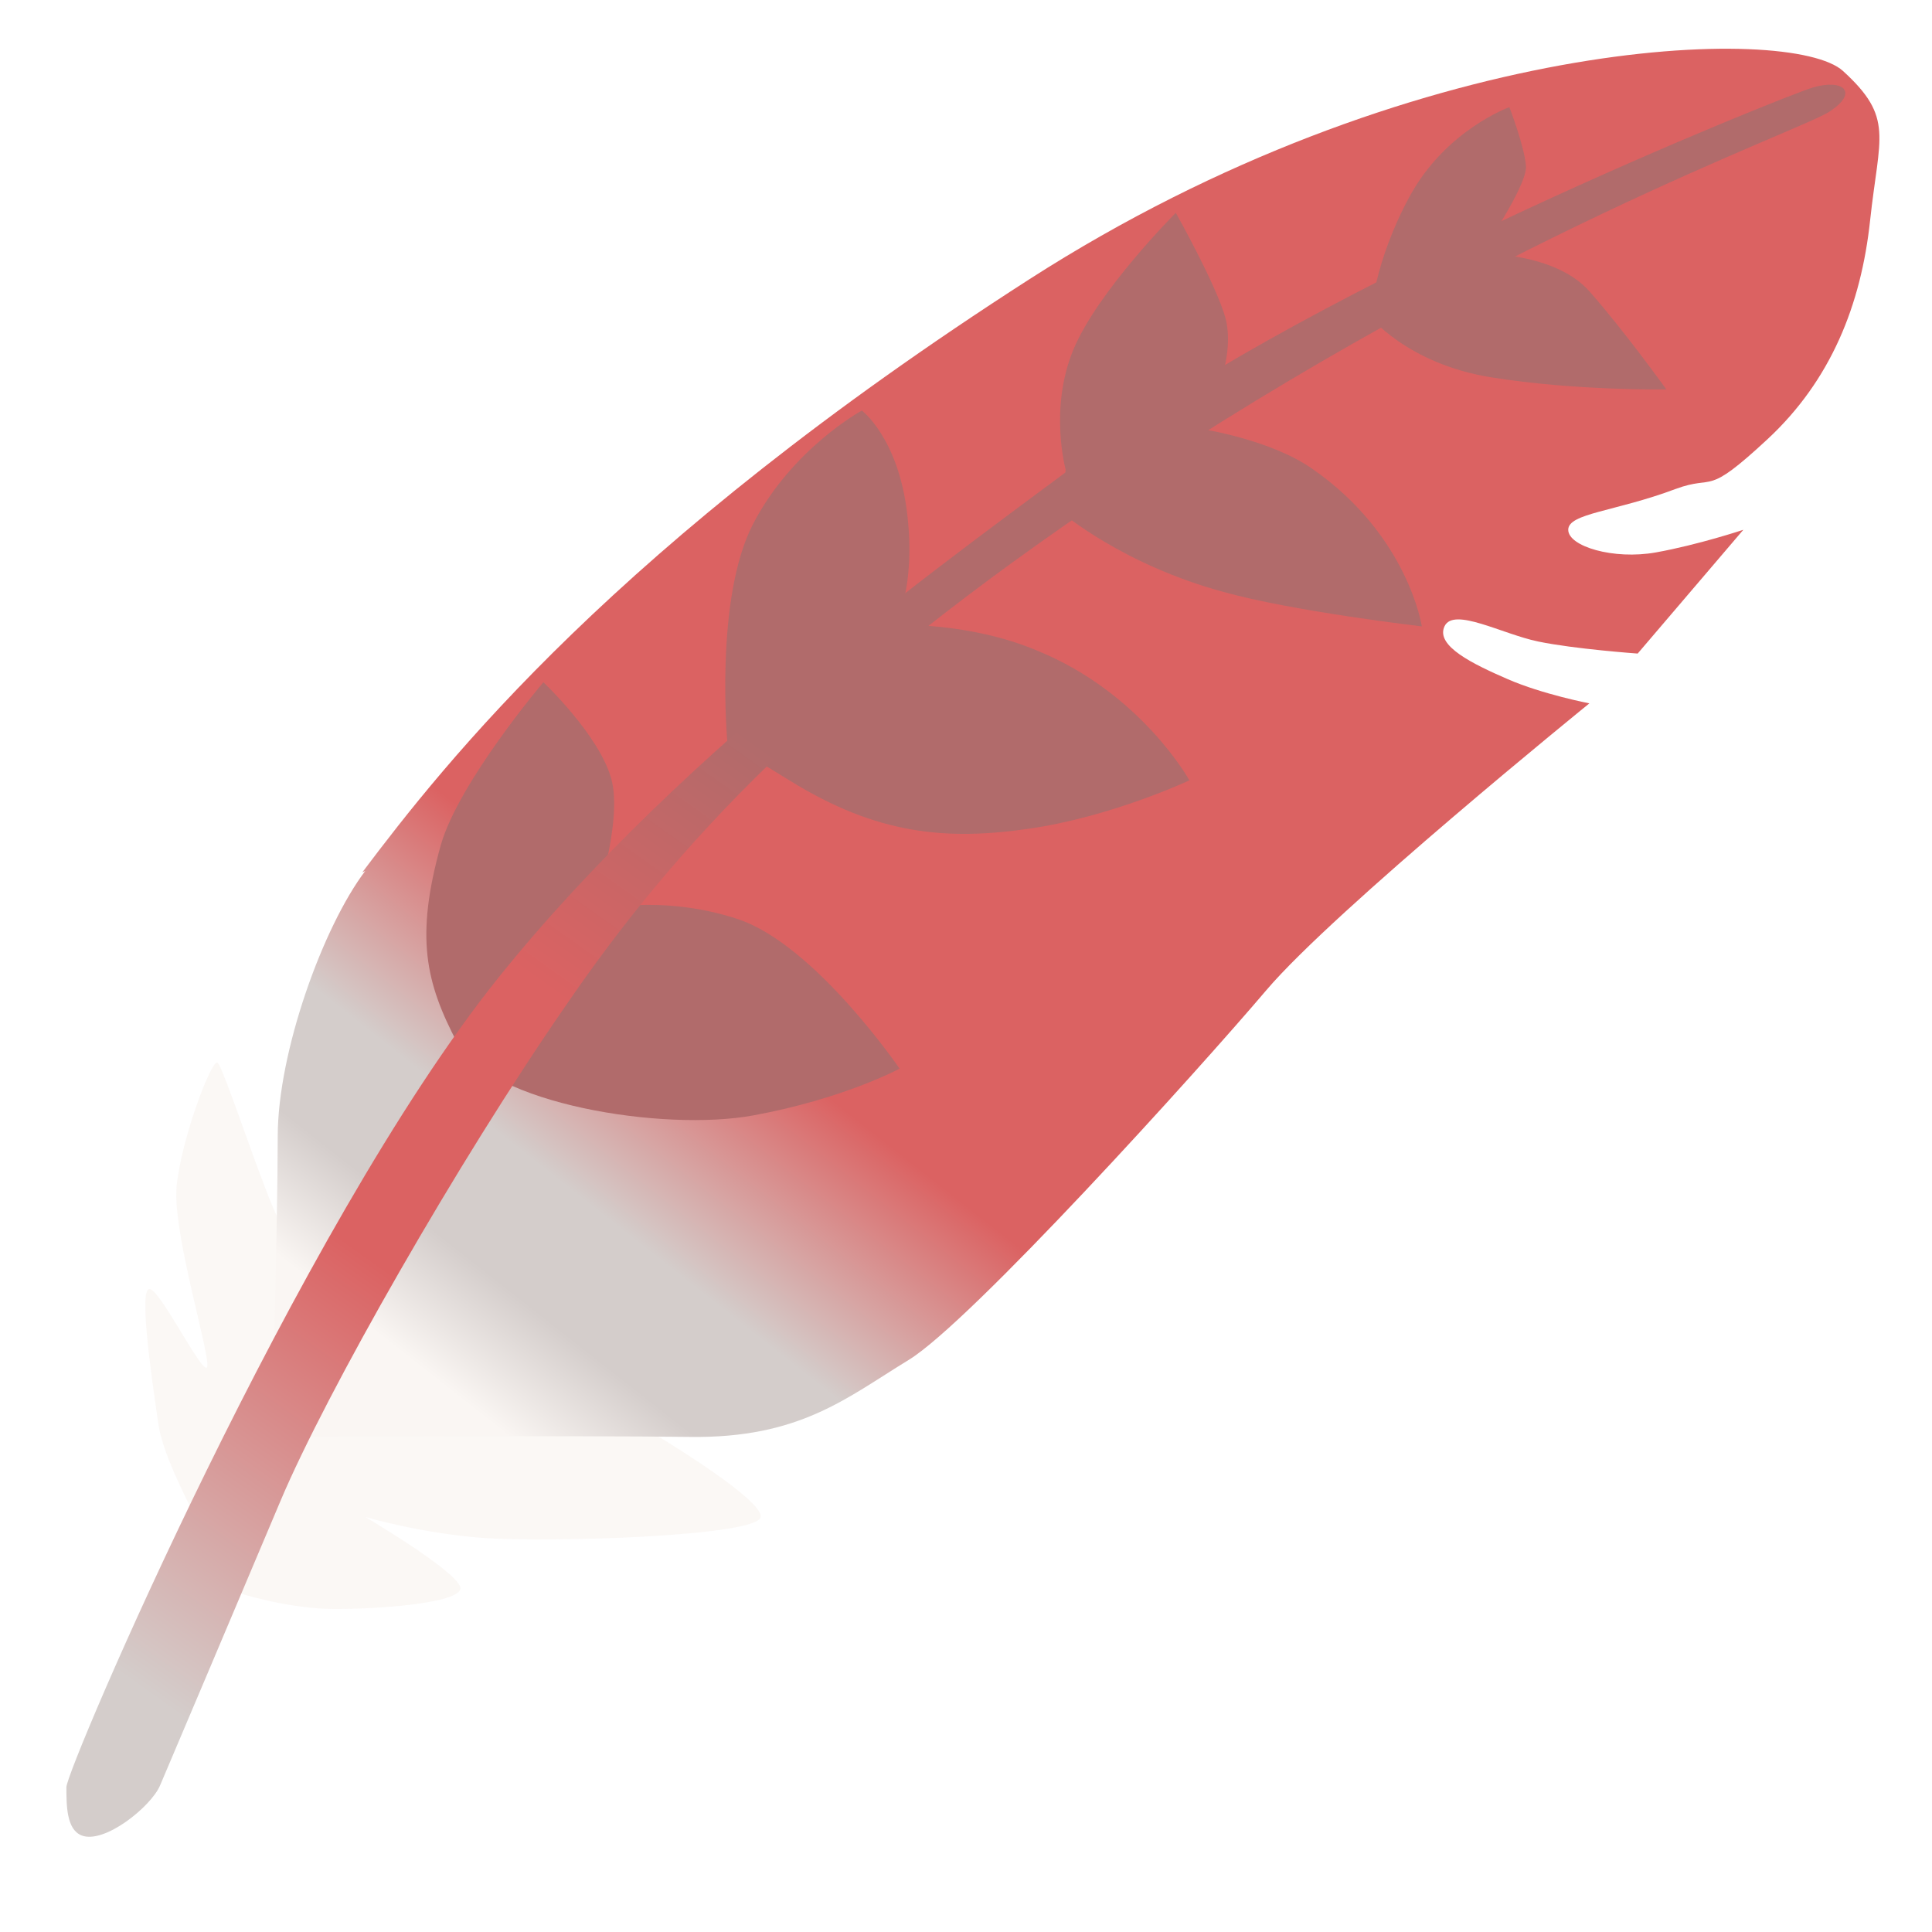
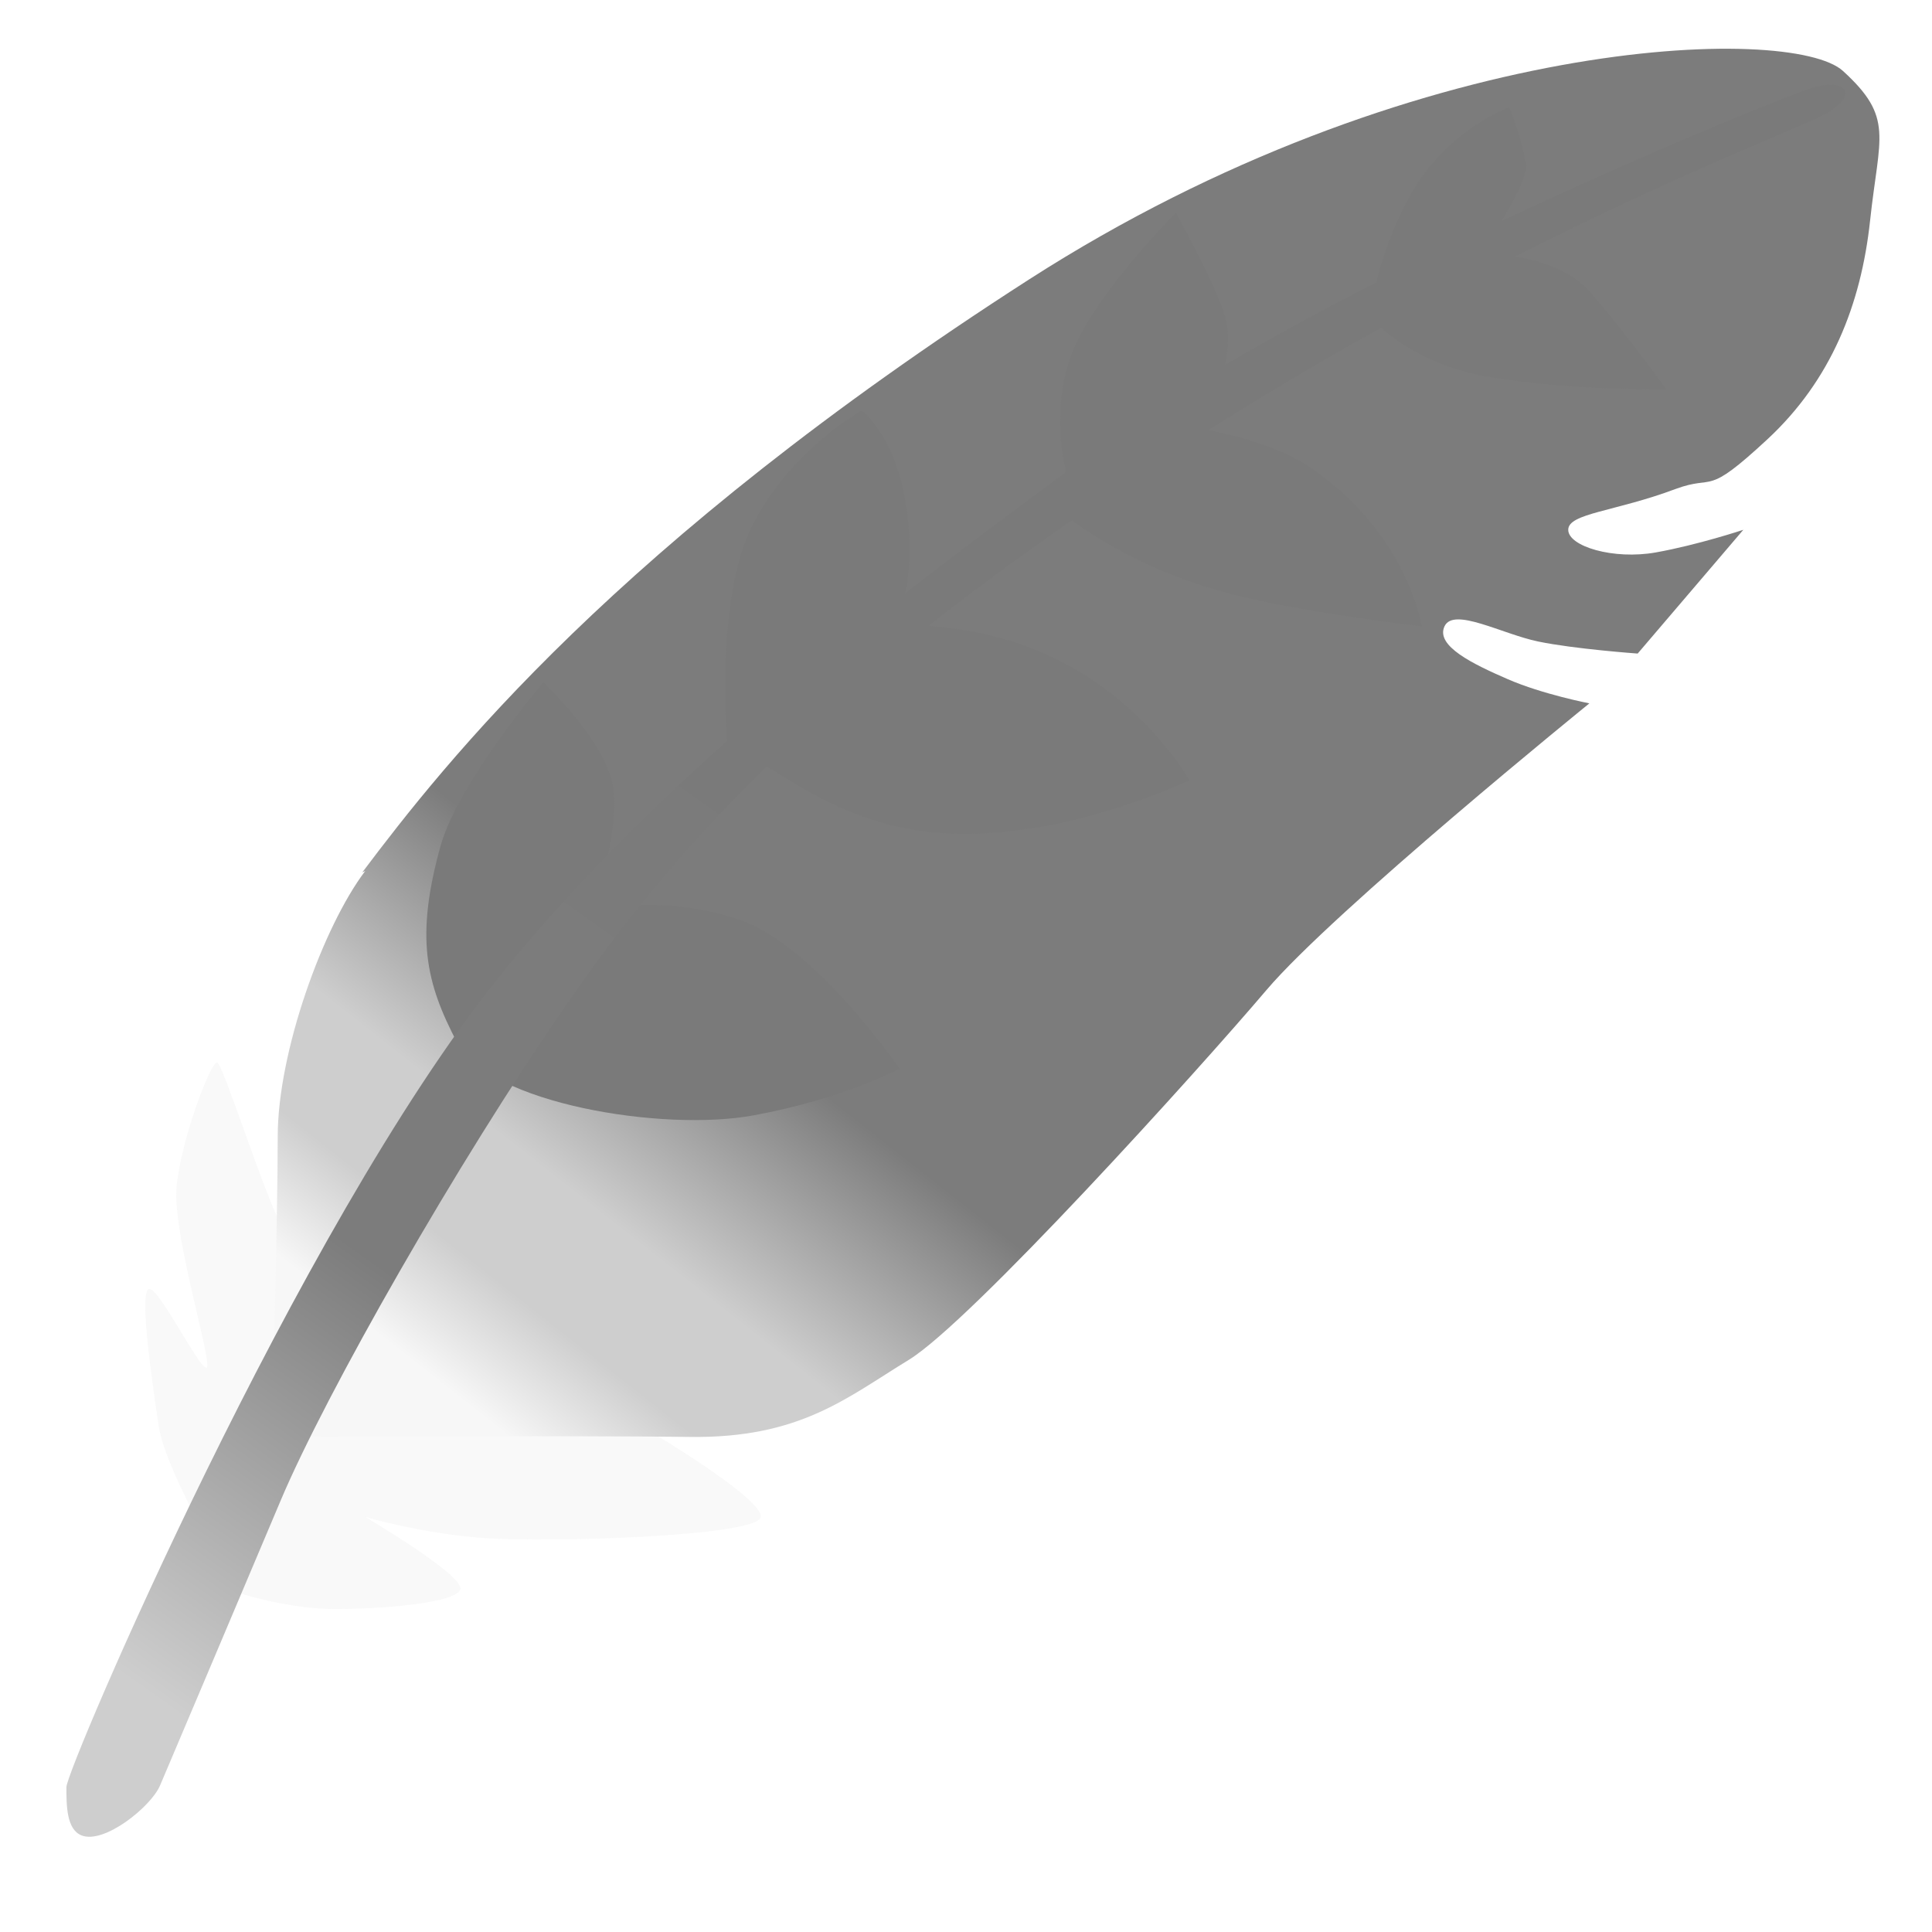
<svg xmlns="http://www.w3.org/2000/svg" version="1.1" id="Layer_2_00000152229916678701557290000017001440987333279873_" x="0px" y="0px" viewBox="0 0 128 128" style="enable-background:new 0 0 128 128;" xml:space="preserve">
  <radialGradient id="SVGID_1_" cx="-1686.1" cy="37.6" r="21.6" gradientTransform="matrix(-1 0 0 -1 -1661.5 130)" gradientUnits="userSpaceOnUse">
-     <stop offset="0" style="stop-color:#FAF6F3" />
-     <stop offset="0" style="stop-color:#FAF6F3" />
-     <stop offset="0.3" style="stop-color:#FAF6F3" />
-     <stop offset="0.5" style="stop-color:#FAF6F3" />
-     <stop offset="0.7" style="stop-color:#FAF6F3" />
-     <stop offset="1" style="stop-color:#FAF6F3" />
+     <stop offset="0" style="stop-color:#F7F7F7" />
+     <stop offset="0" style="stop-color:#F7F7F7" />
+     <stop offset="0.3" style="stop-color:#F7F7F7" />
+     <stop offset="0.5" style="stop-color:#F7F7F7" />
+     <stop offset="0.7" style="stop-color:#F7F7F7" />
+     <stop offset="1" style="stop-color:#F7F7F7" />
  </radialGradient>
  <path style="opacity:0.8;fill:url(#SVGID_1_);enable-background:new    ;" d="M15.8,105.5c0,0-4.8-7.7-5.3-11.1s-1.3-9-0.6-9  s3.4,5.5,3.8,5.2s-2.3-8.9-2-12s2.3-8.4,2.7-8.2s3.1,8.7,4.2,10.7s4.4,7,4.4,7s8.6,0.7,13.5,3.1s14.1,8,13.9,9.3s-14.1,1.7-18.3,1.4  s-7.9-1.4-7.9-1.4s6.6,3.9,6.3,4.8s-5.1,1.3-8.3,1.3s-6.5-1.1-6.5-1.1L15.8,105.5z" />
  <linearGradient id="SVGID_00000153684900147906018590000009747414039916673926_" gradientUnits="userSpaceOnUse" x1="-1736.607" y1="90.394" x2="-1689.007" y2="29.894" gradientTransform="matrix(-1 0 0 -1 -1661.5 130)">
-     <stop offset="0" style="stop-color:#DB6262" />
-     <stop offset="0.2" style="stop-color:#DB6262" />
-     <stop offset="0.4" style="stop-color:#DB6262" />
-     <stop offset="0.5" style="stop-color:#DB6262" />
-     <stop offset="0.7" style="stop-color:#D4CDCB" />
-     <stop offset="0.8" style="stop-color:#D4CDCB" />
-     <stop offset="0.9" style="stop-color:#FAF6F3" />
-     <stop offset="1" style="stop-color:#FAF6F3" />
+     <stop offset="0" style="stop-color:#7C7C7C" />
+     <stop offset="0.2" style="stop-color:#7C7C7C" />
+     <stop offset="0.4" style="stop-color:#7C7C7C" />
+     <stop offset="0.5" style="stop-color:#7C7C7C" />
+     <stop offset="0.7" style="stop-color:#CECECE" />
+     <stop offset="0.8" style="stop-color:#CECECE" />
+     <stop offset="0.9" style="stop-color:#F7F7F7" />
+     <stop offset="1" style="stop-color:#F7F7F7" />
  </linearGradient>
  <path style="fill:url(#SVGID_00000153684900147906018590000009747414039916673926_);" d="M24,57.8c5.5-7.3,16.8-21.7,44.2-39.3  C93.6,2.2,118.7,1.6,122.1,4.7s2.4,4.3,1.8,9.9s-2.6,10.6-6.8,14.5s-3.4,2.3-6.1,3.3c-4,1.5-7.1,1.6-7.1,2.7s3,2,5.8,1.5  s5.8-1.5,5.8-1.5l-7,8.2c0,0-4.2-0.3-6.6-0.8s-5.6-2.3-6.2-1s1.9,2.5,4.2,3.5s5.4,1.6,5.4,1.6s-16.9,13.7-21.4,19  s-19.6,22-23.7,24.5s-7.2,5.2-14.5,5.1s-27.7,0-27.7,0s0.4-14.3,0.4-19.9s3-13.9,5.8-17.6L24,57.8z" />
-   <path style="fill:#B16B6B;" d="M39.3,60.3c0,0,2-5.8,1.2-8.7S36,45.2,36,45.2s-5.6,6.6-6.8,10.8c-1.7,6.1-1,9.1,1.1,13.1  s13.6,5.9,19.6,4.8s9.7-3.1,9.7-3.1s-5.6-8.2-10.7-9.9s-9.5-0.6-9.5-0.6L39.3,60.3z" />
-   <path style="fill:#B16B6B;" d="M57.1,27.2c0,0,2.4,1.8,3,6.8s-0.8,7.4-0.8,7.4s4.9-0.2,9.4,1.7c6.9,2.8,10.1,8.6,10.1,8.6  s-5.1,2.4-10.6,3.2s-10.1,0.4-15.9-3.2c-3.4-2.1-4.1-2.4-4.1-2.4s-0.9-9.6,1.7-14.6S57.1,27.2,57.1,27.2z" />
-   <path style="fill:#B16B6B;" d="M70.6,31.1c0,0-1.1-4,0.5-7.9s6.8-9.1,6.8-9.1s2.7,4.8,3.3,7c0.8,3.2-1.7,7.3-1.7,7.3  s4.7,0.7,7.5,2.7c6.3,4.4,7.2,10.4,7.2,10.4s-8.6-1-13.2-2.3C74.4,37.4,70.4,34,70.4,34S70.6,31.1,70.6,31.1z" />
-   <path style="fill:#B16B6B;" d="M90.7,20.9c0,0,2.5,3.2,8.1,4.1s11.6,0.8,11.6,0.8s-2.8-3.9-5.1-6.5s-7.2-2.5-7.2-2.5s3.1-4.5,3-5.8  S100,7.1,100,7.1s-4.2,1.5-6.6,5.9s-2.6,8-2.6,8L90.7,20.9z" />
+   <path style="fill:#7A7A7A;" d="M39.3,60.3c0,0,2-5.8,1.2-8.7S36,45.2,36,45.2s-5.6,6.6-6.8,10.8c-1.7,6.1-1,9.1,1.1,13.1  s13.6,5.9,19.6,4.8s9.7-3.1,9.7-3.1s-5.6-8.2-10.7-9.9s-9.5-0.6-9.5-0.6L39.3,60.3z" />
+   <path style="fill:#7A7A7A;" d="M57.1,27.2c0,0,2.4,1.8,3,6.8s-0.8,7.4-0.8,7.4s4.9-0.2,9.4,1.7c6.9,2.8,10.1,8.6,10.1,8.6  s-5.1,2.4-10.6,3.2s-10.1,0.4-15.9-3.2c-3.4-2.1-4.1-2.4-4.1-2.4s-0.9-9.6,1.7-14.6S57.1,27.2,57.1,27.2z" />
+   <path style="fill:#7A7A7A;" d="M70.6,31.1c0,0-1.1-4,0.5-7.9s6.8-9.1,6.8-9.1s2.7,4.8,3.3,7c0.8,3.2-1.7,7.3-1.7,7.3  s4.7,0.7,7.5,2.7c6.3,4.4,7.2,10.4,7.2,10.4s-8.6-1-13.2-2.3C74.4,37.4,70.4,34,70.4,34S70.6,31.1,70.6,31.1z" />
+   <path style="fill:#7A7A7A;" d="M90.7,20.9c0,0,2.5,3.2,8.1,4.1s11.6,0.8,11.6,0.8s-2.8-3.9-5.1-6.5s-7.2-2.5-7.2-2.5s3.1-4.5,3-5.8  S100,7.1,100,7.1s-4.2,1.5-6.6,5.9s-2.6,8-2.6,8L90.7,20.9z" />
  <linearGradient id="SVGID_00000121990794257828592820000004208266410951844005_" gradientUnits="userSpaceOnUse" x1="-1680.172" y1="11.52" x2="-1741.972" y2="98.52" gradientTransform="matrix(-1 0 0 -1 -1661.5 130)">
-     <stop offset="0" style="stop-color:#D4CDCB" />
-     <stop offset="0.3" style="stop-color:#DB6262" />
-     <stop offset="0.5" style="stop-color:#DB6262" />
-     <stop offset="0.7" style="stop-color:#B16B6B" />
-     <stop offset="0.8" style="stop-color:#B16B6B" />
-     <stop offset="0.9" style="stop-color:#B16B6B" />
+     <stop offset="0" style="stop-color:#CECECE" />
+     <stop offset="0.3" style="stop-color:#7C7C7C" />
+     <stop offset="0.5" style="stop-color:#7C7C7C" />
+     <stop offset="0.7" style="stop-color:#7A7A7A" />
+     <stop offset="0.8" style="stop-color:#7A7A7A" />
+     <stop offset="0.9" style="stop-color:#7A7A7A" />
  </linearGradient>
  <path style="fill:url(#SVGID_00000121990794257828592820000004208266410951844005_);" d="M5.4,121.6c-1-0.4-1-2-1-3.2  s15.3-37,28.6-53.6c12.5-15.6,30.7-28.3,39.6-35c14.6-11,45.5-23.4,47.5-24s3.1,0.3,1.1,1.6s-22.4,8.4-47,24.9  c-20,13.4-29.5,23.8-36.7,34.3C30.3,77,21.6,92.3,18.6,99.4c-3,7.1-7.4,17.5-8,18.9S6.9,122.2,5.4,121.6L5.4,121.6z" />
</svg>
